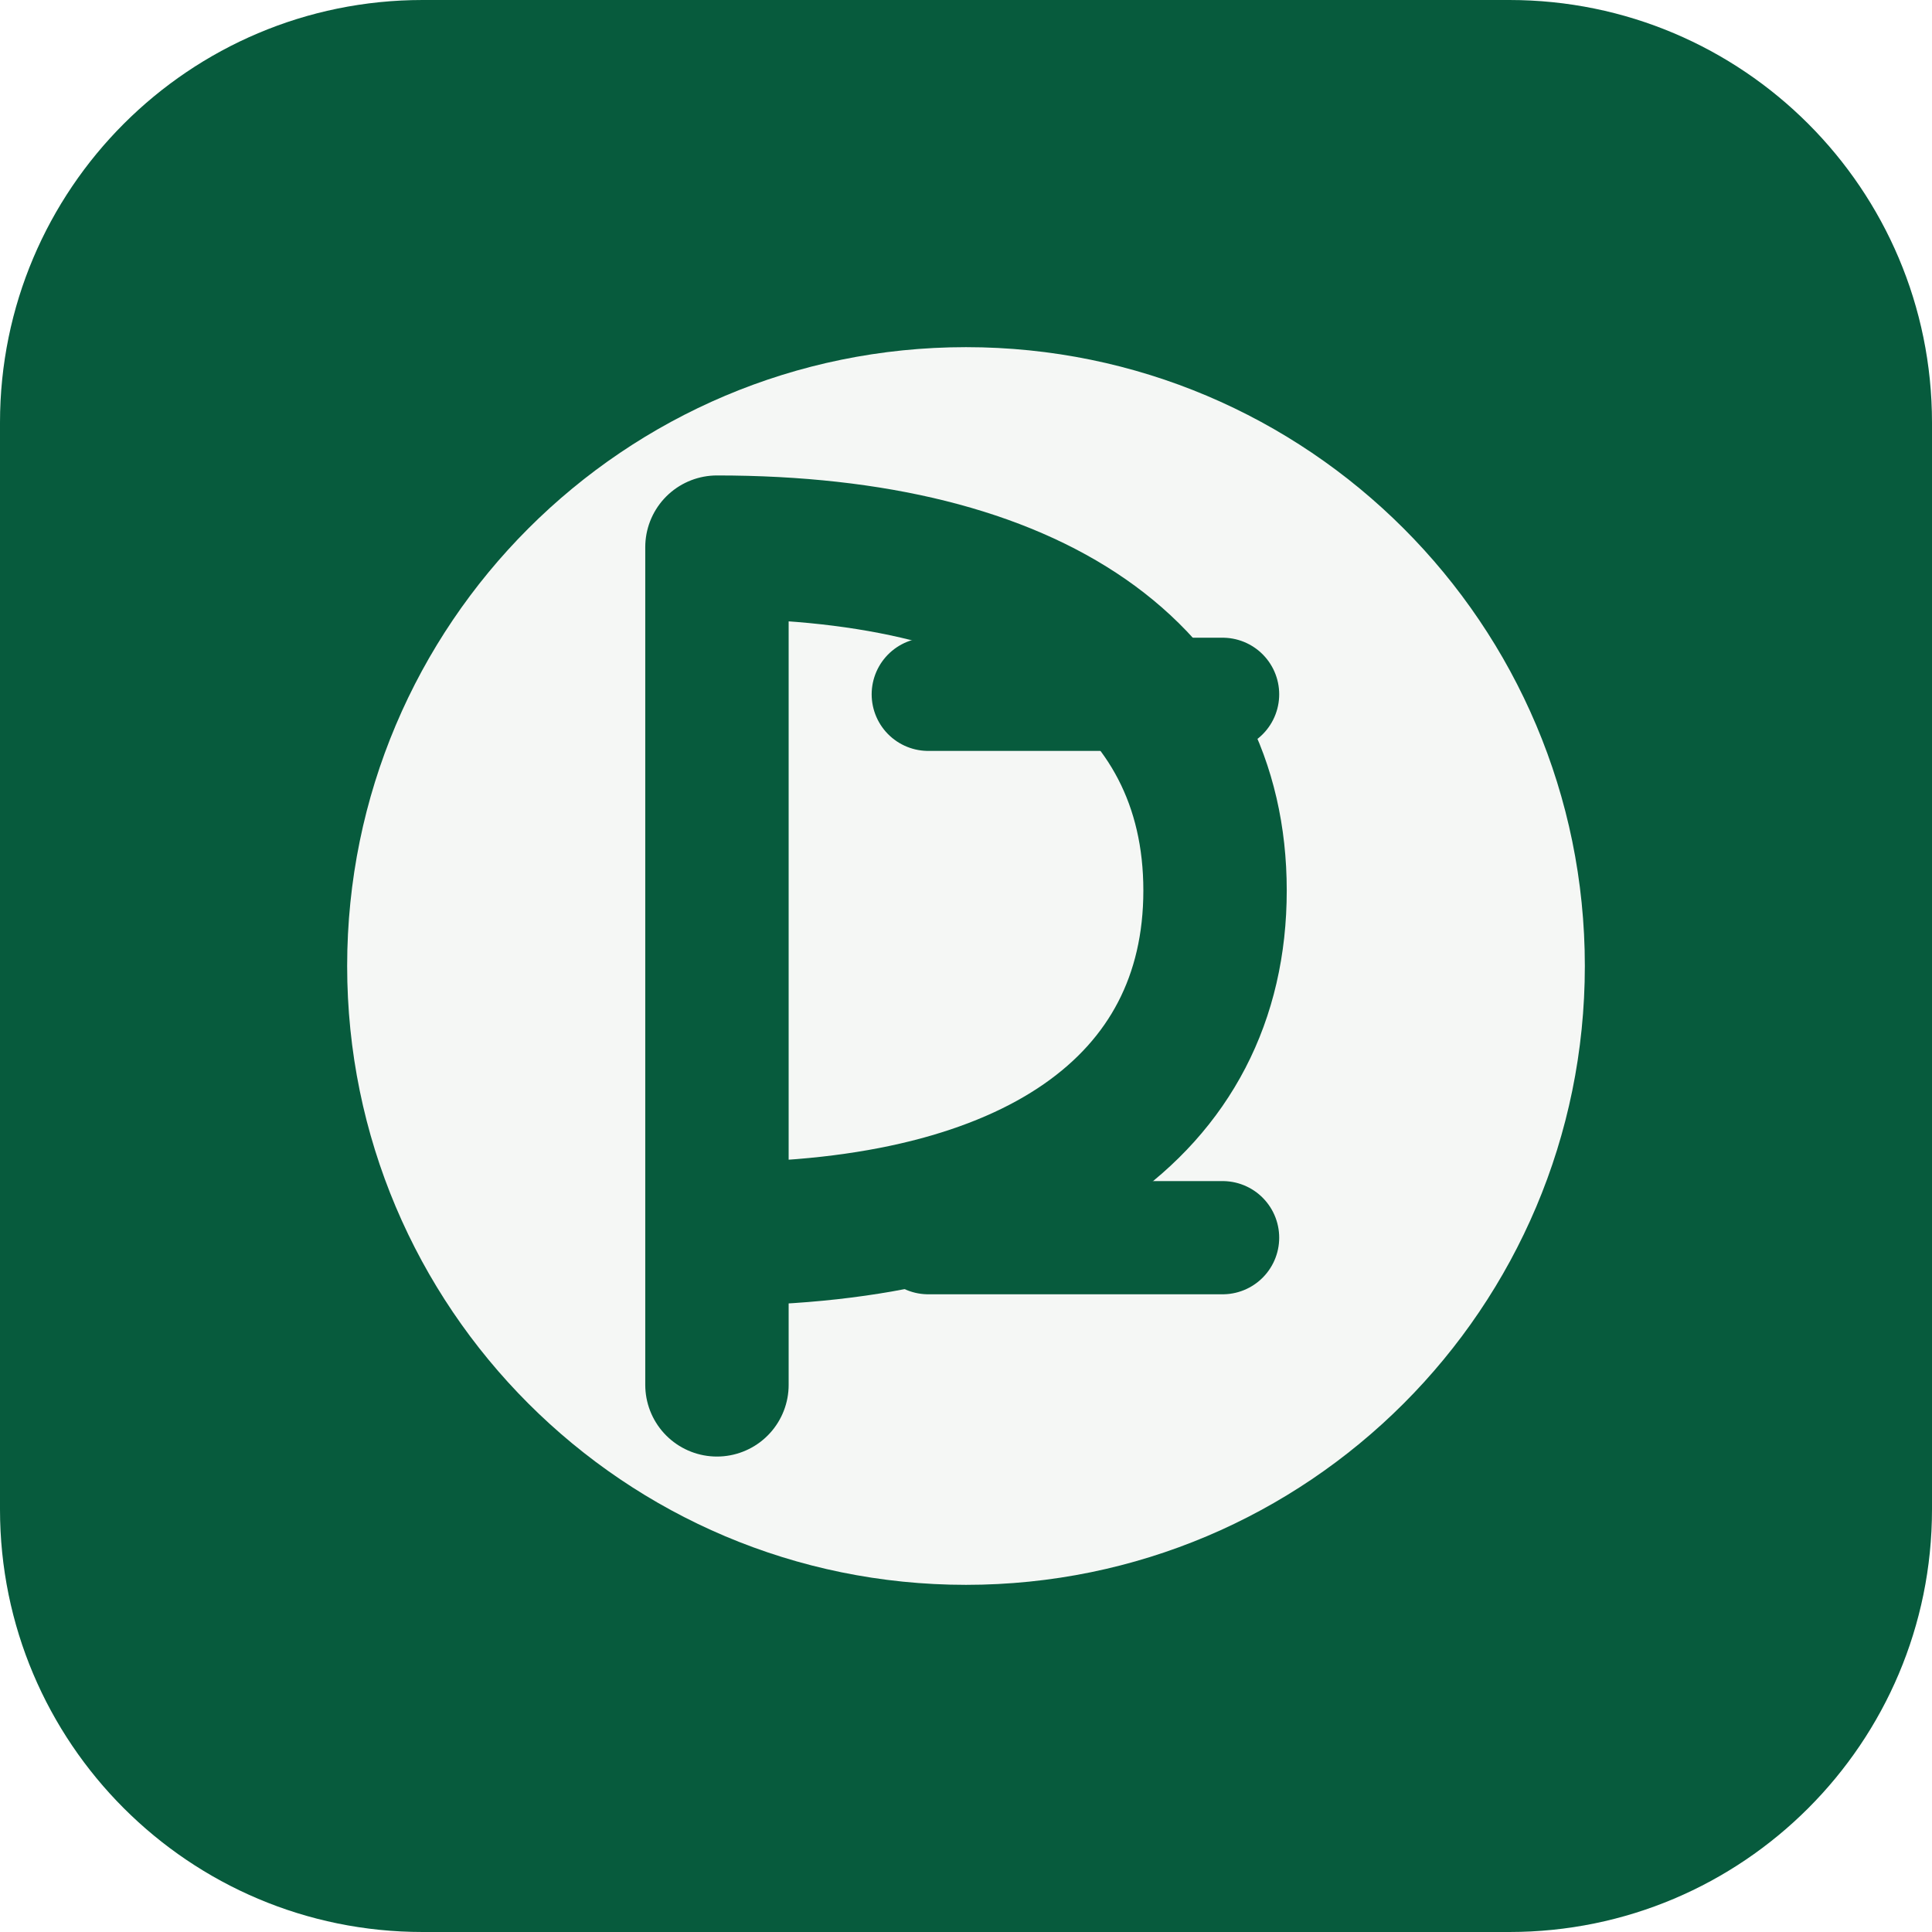
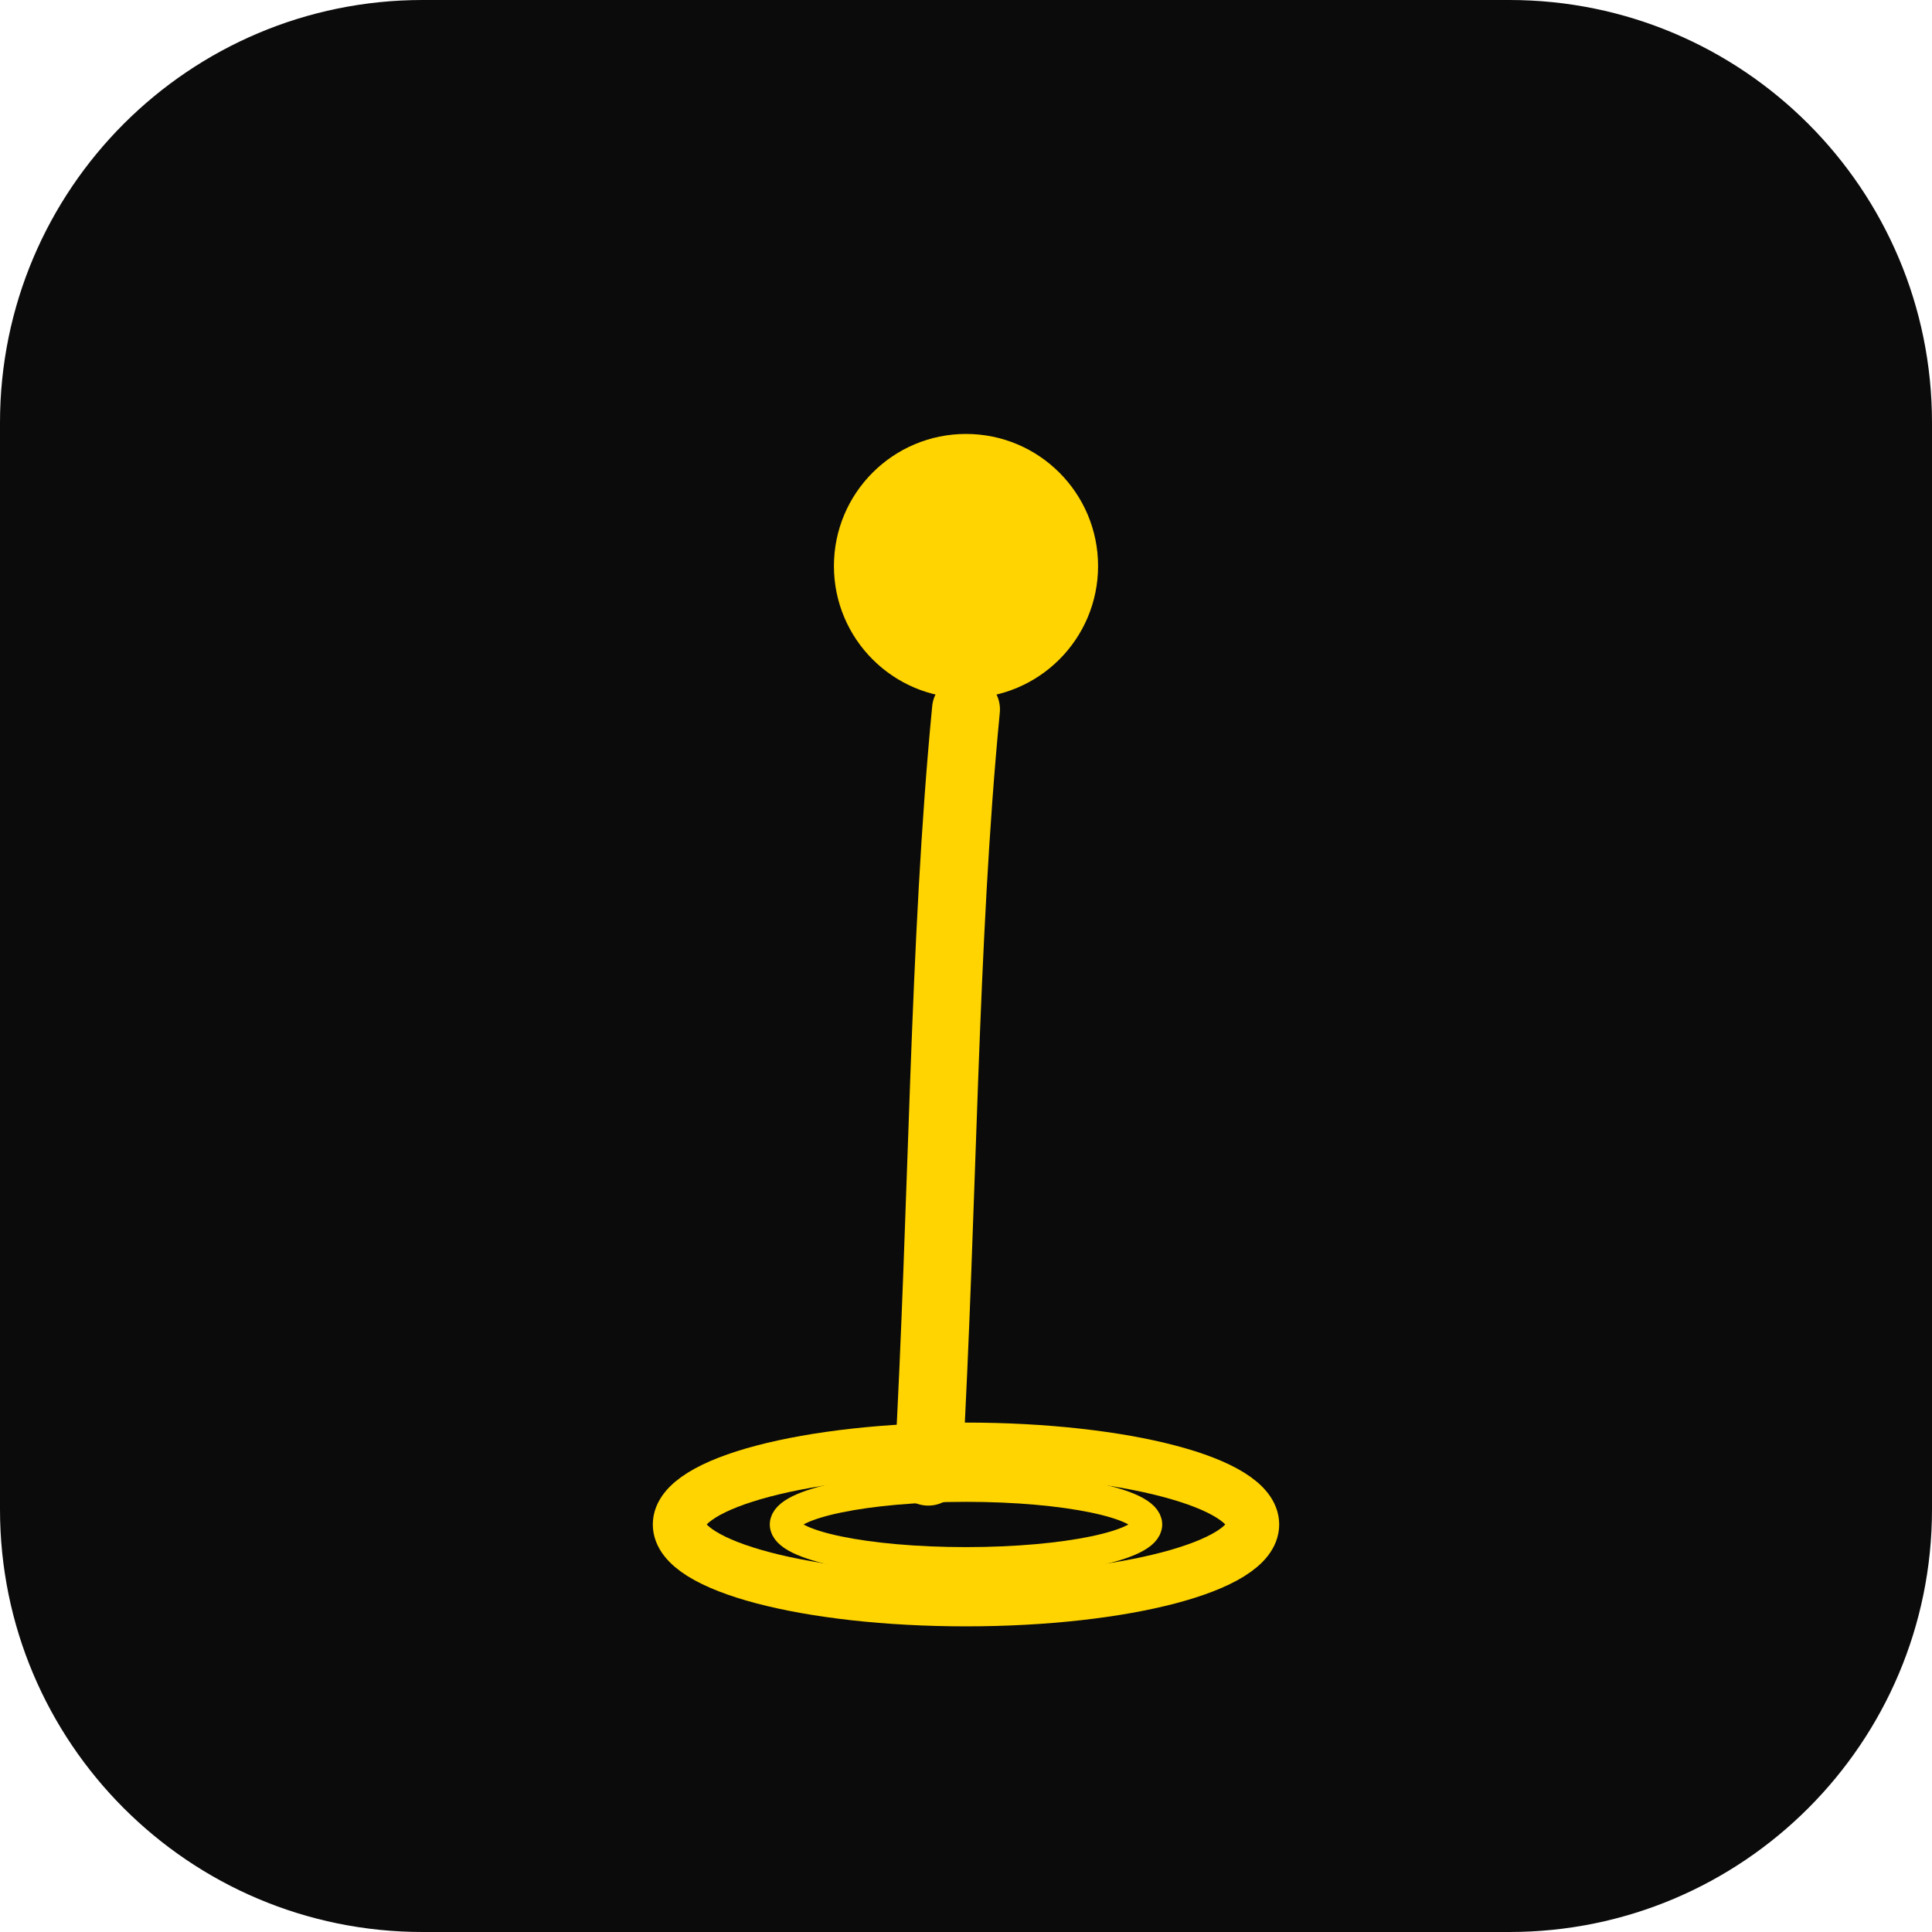
<svg xmlns="http://www.w3.org/2000/svg" viewBox="0 0 512 512">
-   <rect width="512" height="512" rx="112" fill="#075b3d" />
-   <circle cx="256" cy="256" r="164" fill="#f5f7f5" />
-   <path d="M190 145v222M190 145c84 0 132 34 132 91s-48 91-132 91" fill="none" stroke="#075b3d" stroke-width="38" stroke-linecap="round" />
-   <path d="M246 184h78M246 328h78" stroke="#075b3d" stroke-width="30" stroke-linecap="round" />
+   <rect width="512" height="512" rx="112" fill="#0b0b0b" />
+   <circle cx="256" cy="150" r="35" fill="#ffd400" />
+   <path d="M256 188 C250 250 250 318 246 390" fill="none" stroke="#ffd400" stroke-width="18" stroke-linecap="round" />
+   <ellipse cx="256" cy="404" rx="76" ry="20" fill="none" stroke="#ffd400" stroke-width="14" />
+   <ellipse cx="256" cy="404" rx="48" ry="10" fill="none" stroke="#ffd400" stroke-width="8" />
</svg>
